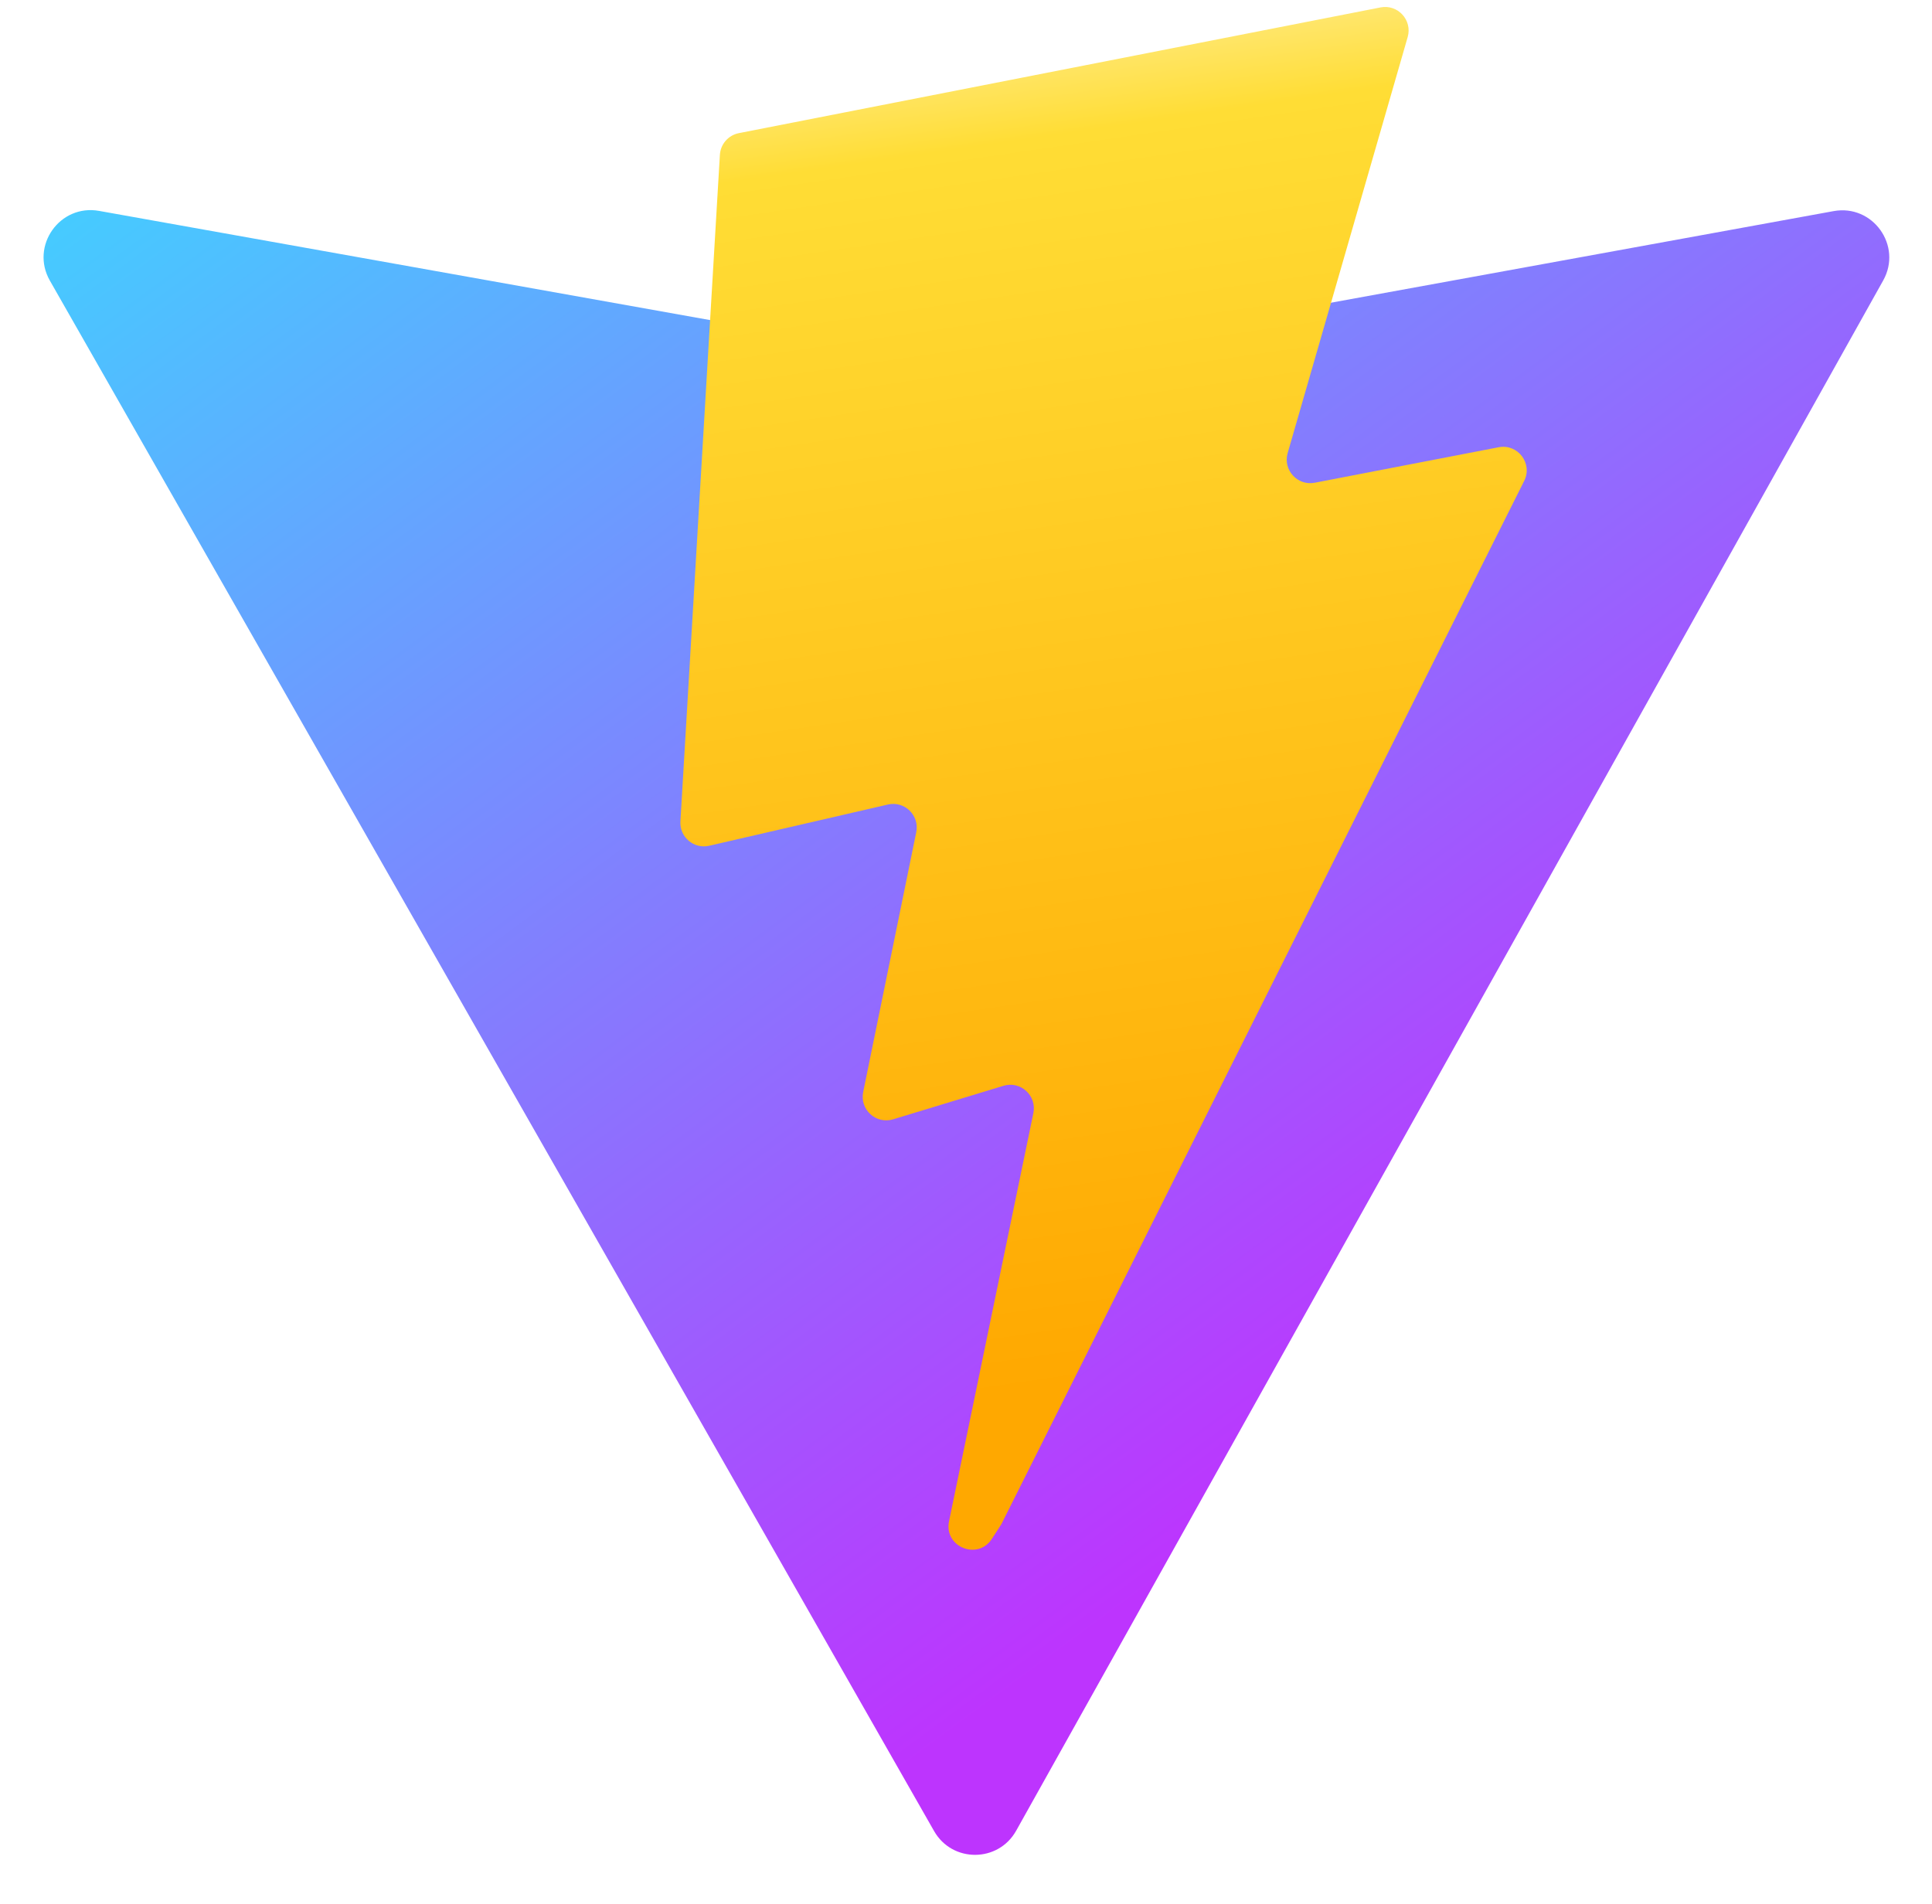
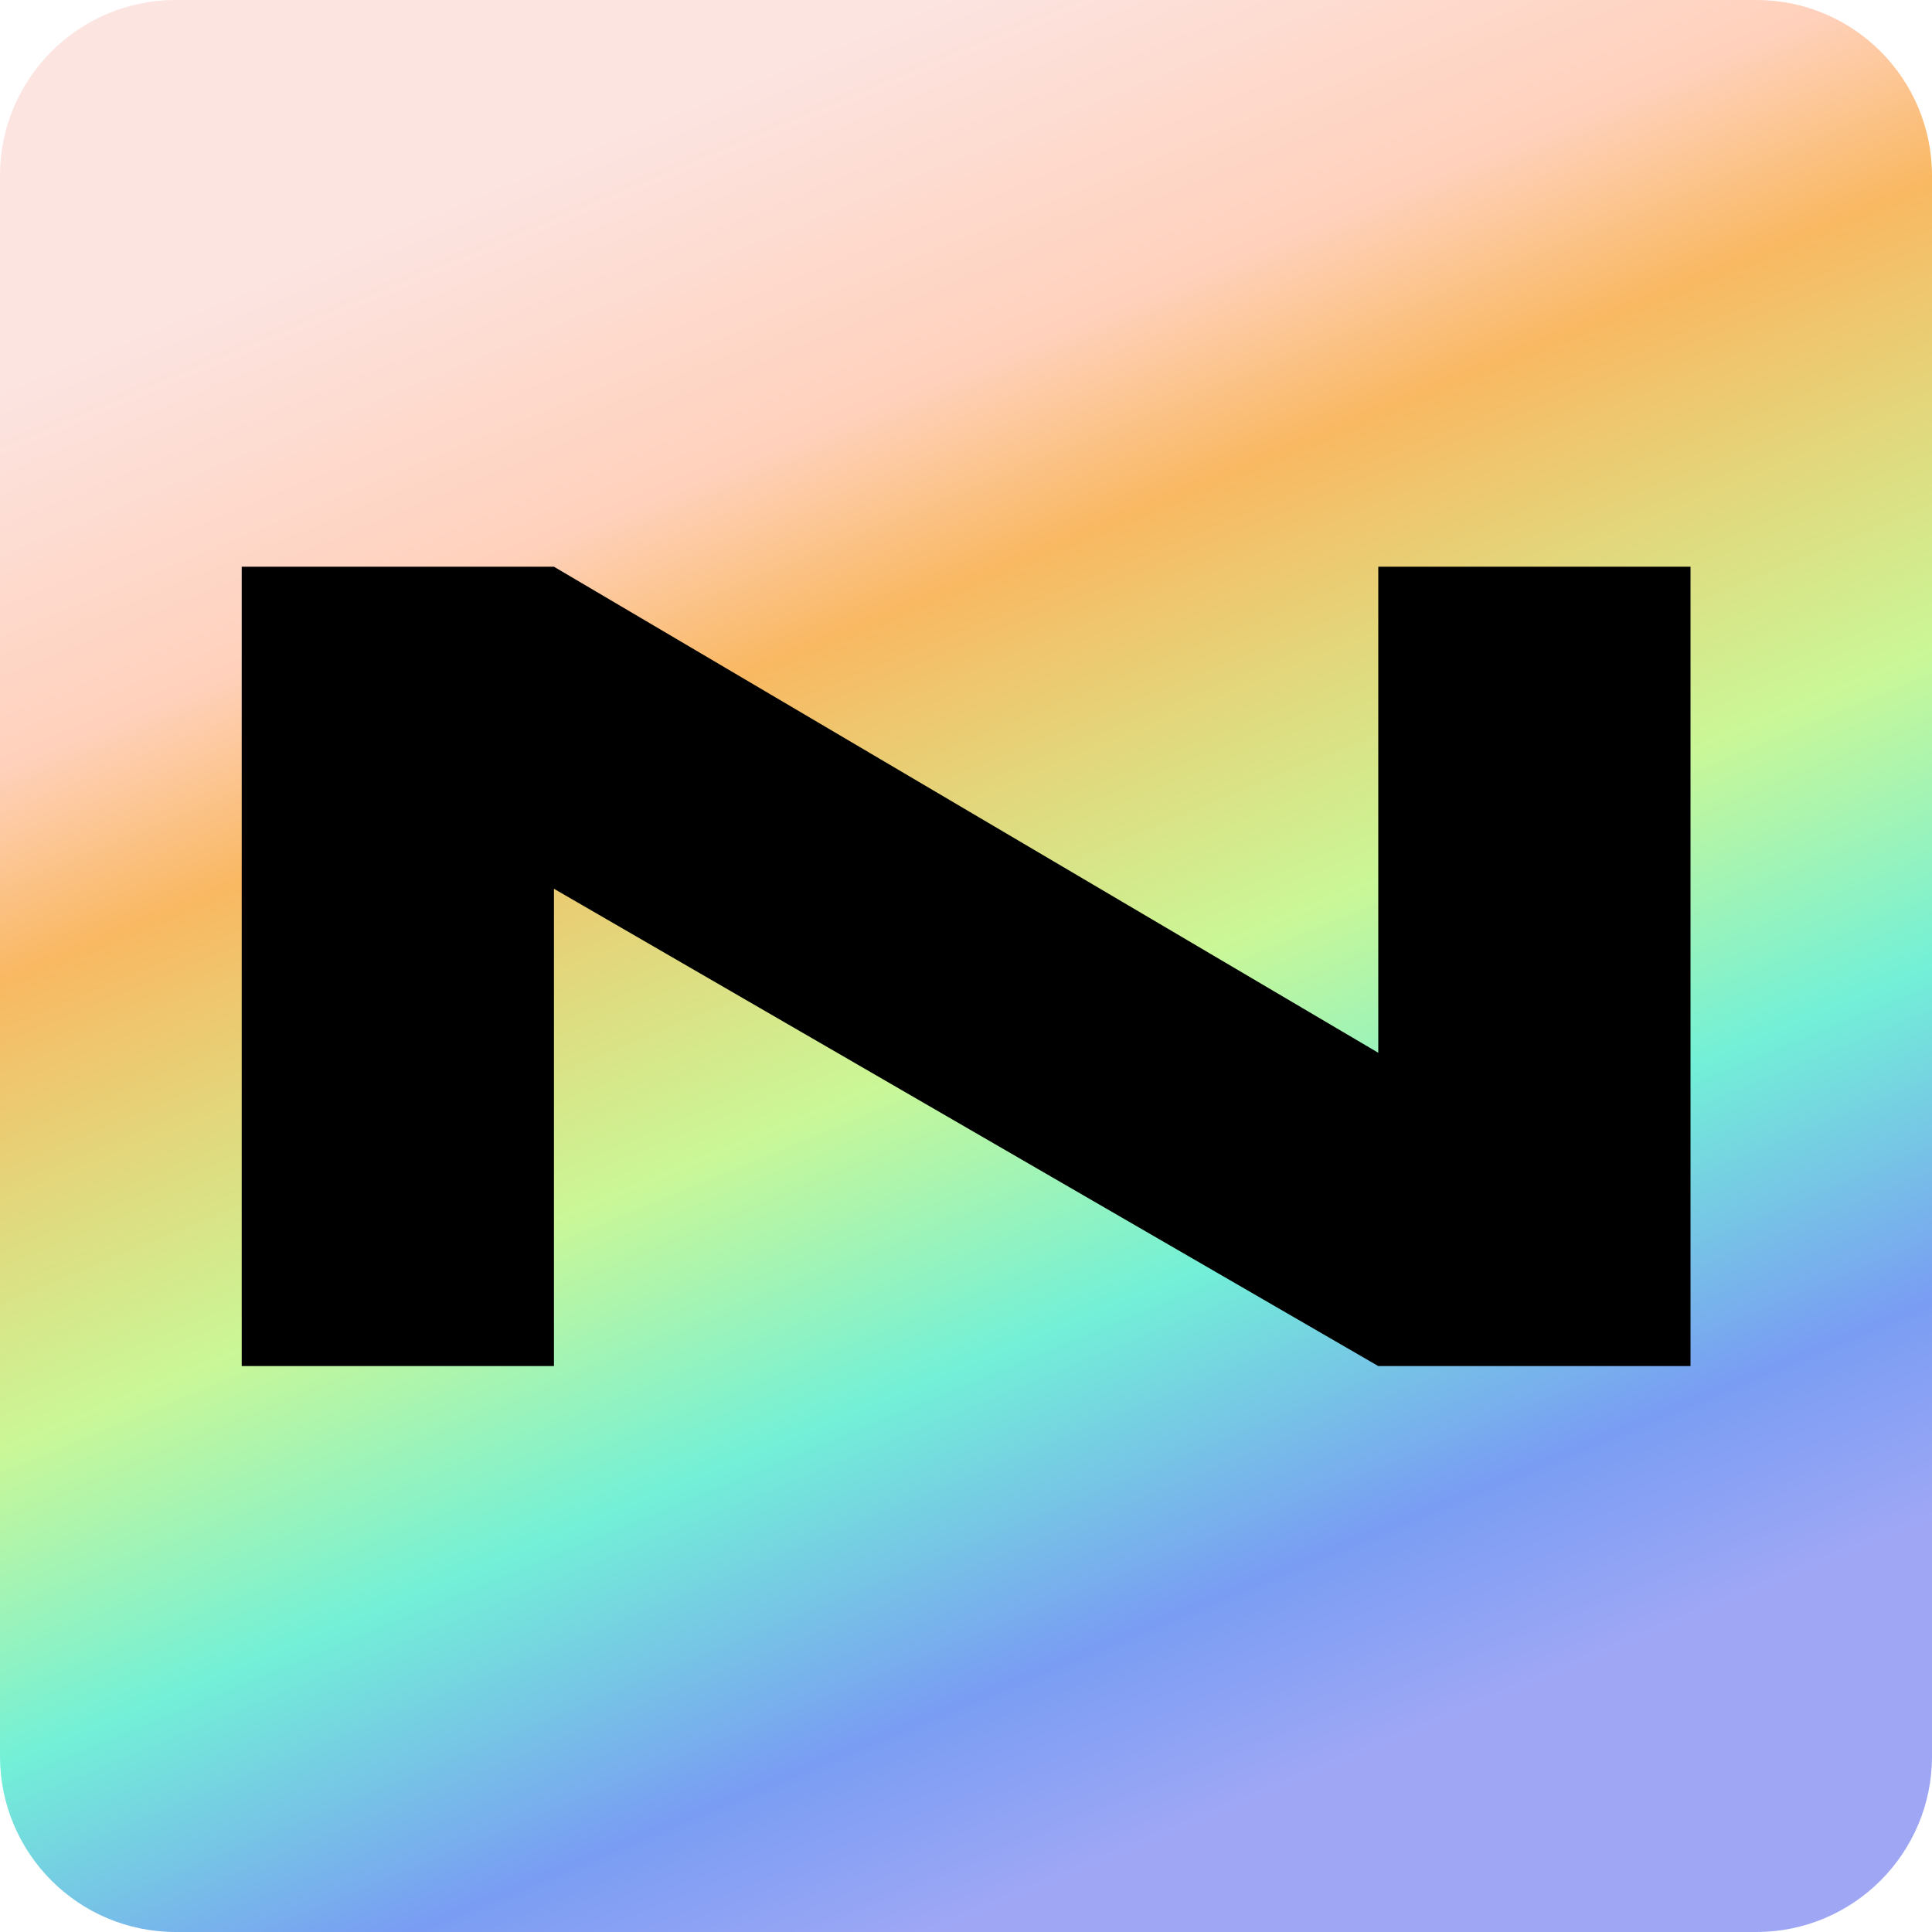
- <svg xmlns="http://www.w3.org/2000/svg" width="410" height="404" viewBox="0 0 410 404" fill="none">
-   <path d="M399.641 59.525L215.643 388.545C211.844 395.338 202.084 395.378 198.228 388.618L10.582 59.556C6.381 52.19 12.68 43.267 21.028 44.759L205.223 77.682C206.398 77.892 207.601 77.89 208.776 77.676L389.119 44.806C397.439 43.289 403.768 52.143 399.641 59.525Z" fill="url(#paint0_linear)" />
-   <path d="M292.965 1.574L156.801 28.255C154.563 28.694 152.906 30.59 152.771 32.866L144.395 174.33C144.198 177.662 147.258 180.248 150.51 179.498L188.42 170.749C191.967 169.931 195.172 173.055 194.443 176.622L183.18 231.775C182.422 235.487 185.907 238.661 189.532 237.56L212.947 230.446C216.577 229.344 220.065 232.527 219.297 236.242L201.398 322.875C200.278 328.294 207.486 331.249 210.492 326.603L212.5 323.5L323.454 102.072C325.312 98.365 322.108 94.137 318.036 94.923L279.014 102.454C275.347 103.161 272.227 99.746 273.262 96.158L298.731 7.867C299.767 4.273 296.636 0.855 292.965 1.574Z" fill="url(#paint1_linear)" />
+ <svg xmlns="http://www.w3.org/2000/svg" width="99" height="99" viewBox="0 0 99 99" fill="none">
+   <rect width="99" height="99" rx="9" fill="url(#paint0_linear_572_1222)" />
+   <path d="M76.578 57.456L70.626 60.848V29.04H86.626V70H70.626L22.434 42.096L28.386 38.64V70H12.386V29.04H28.386L76.578 57.456Z" fill="black" />
  <defs>
-     <linearGradient id="paint0_linear" x1="6" y1="33" x2="235" y2="344" gradientUnits="userSpaceOnUse">
-       <stop stop-color="#41D1FF" />
-       <stop offset="1" stop-color="#BD34FE" />
-     </linearGradient>
-     <linearGradient id="paint1_linear" x1="194.651" y1="8.818" x2="236.076" y2="292.989" gradientUnits="userSpaceOnUse">
-       <stop stop-color="#FFEA83" />
-       <stop offset="0.083" stop-color="#FFDD35" />
-       <stop offset="1" stop-color="#FFA800" />
+     <linearGradient id="paint0_linear_572_1222" x1="0" y1="0" x2="49.481" y2="119.504" gradientUnits="userSpaceOnUse">
+       <stop offset="0.141" stop-color="#FCE4E1" />
+       <stop offset="0.281" stop-color="#FFD1BC" />
+       <stop offset="0.359" stop-color="#F9B862" />
+       <stop offset="0.531" stop-color="#CAF797" />
+       <stop offset="0.646" stop-color="#73F0D7" />
+       <stop offset="0.768" stop-color="#799DF3" />
+       <stop offset="0.85" stop-color="#9FA7F5" />
    </linearGradient>
  </defs>
</svg>
